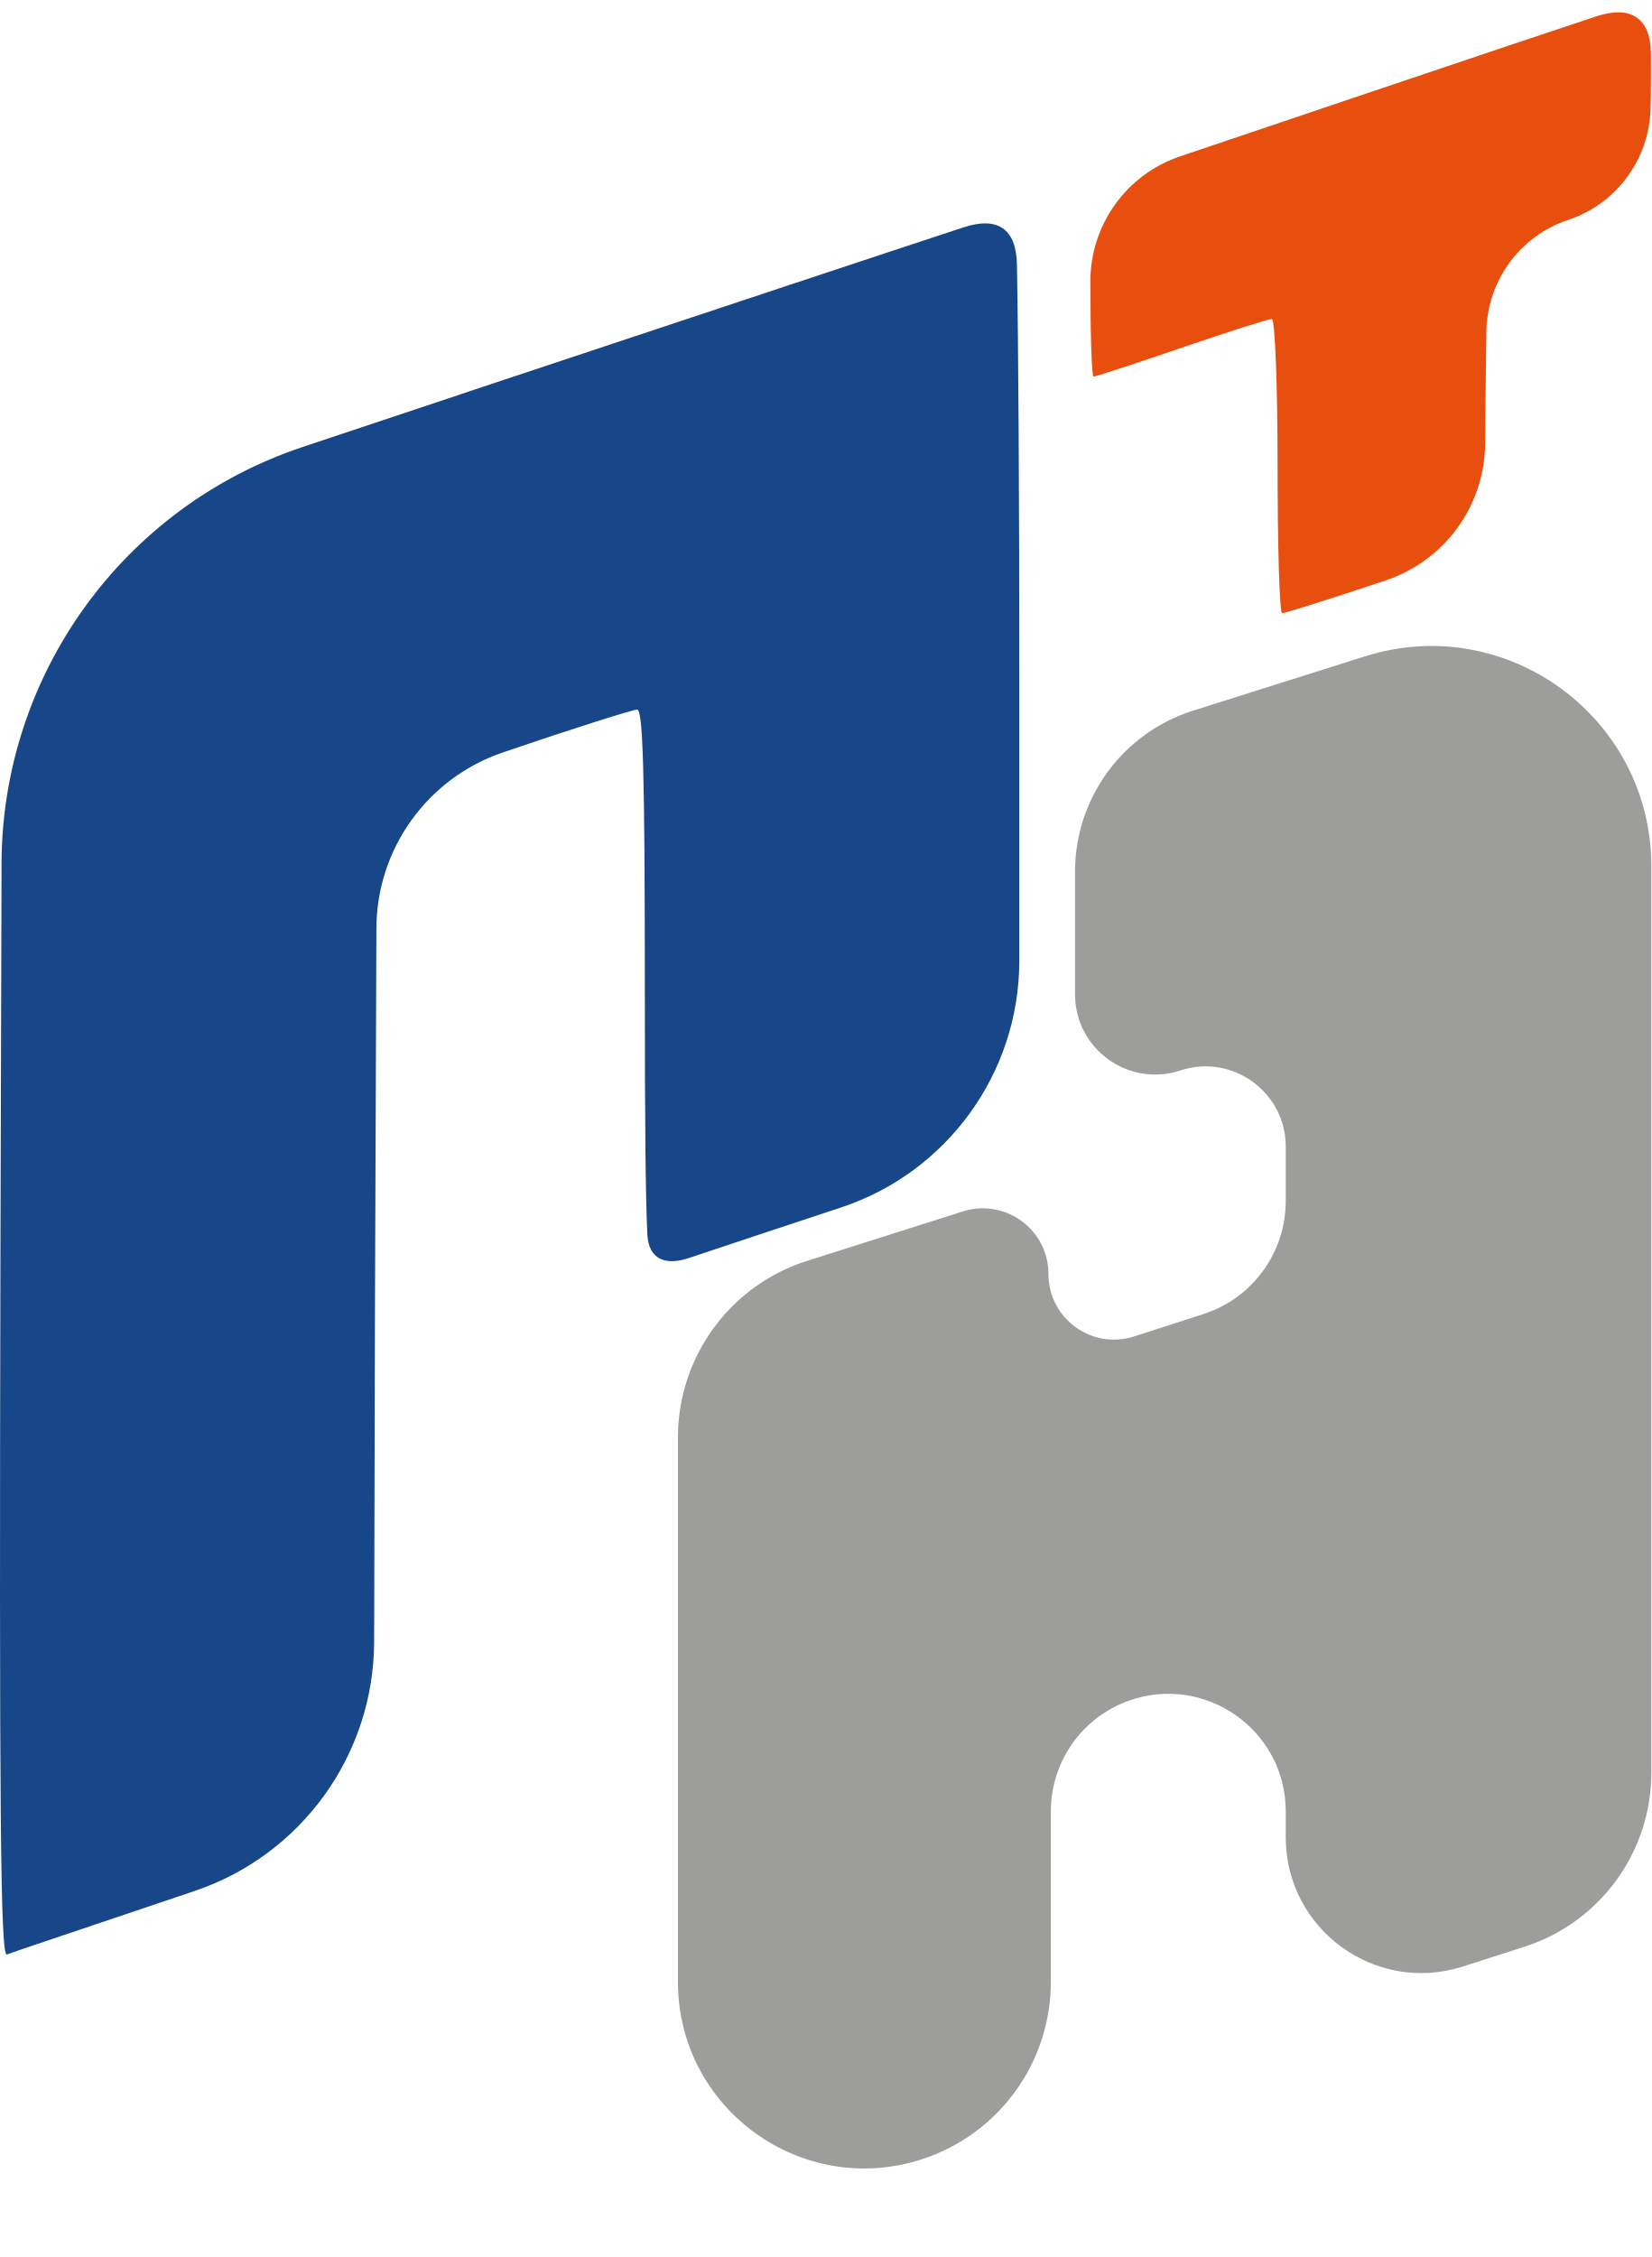
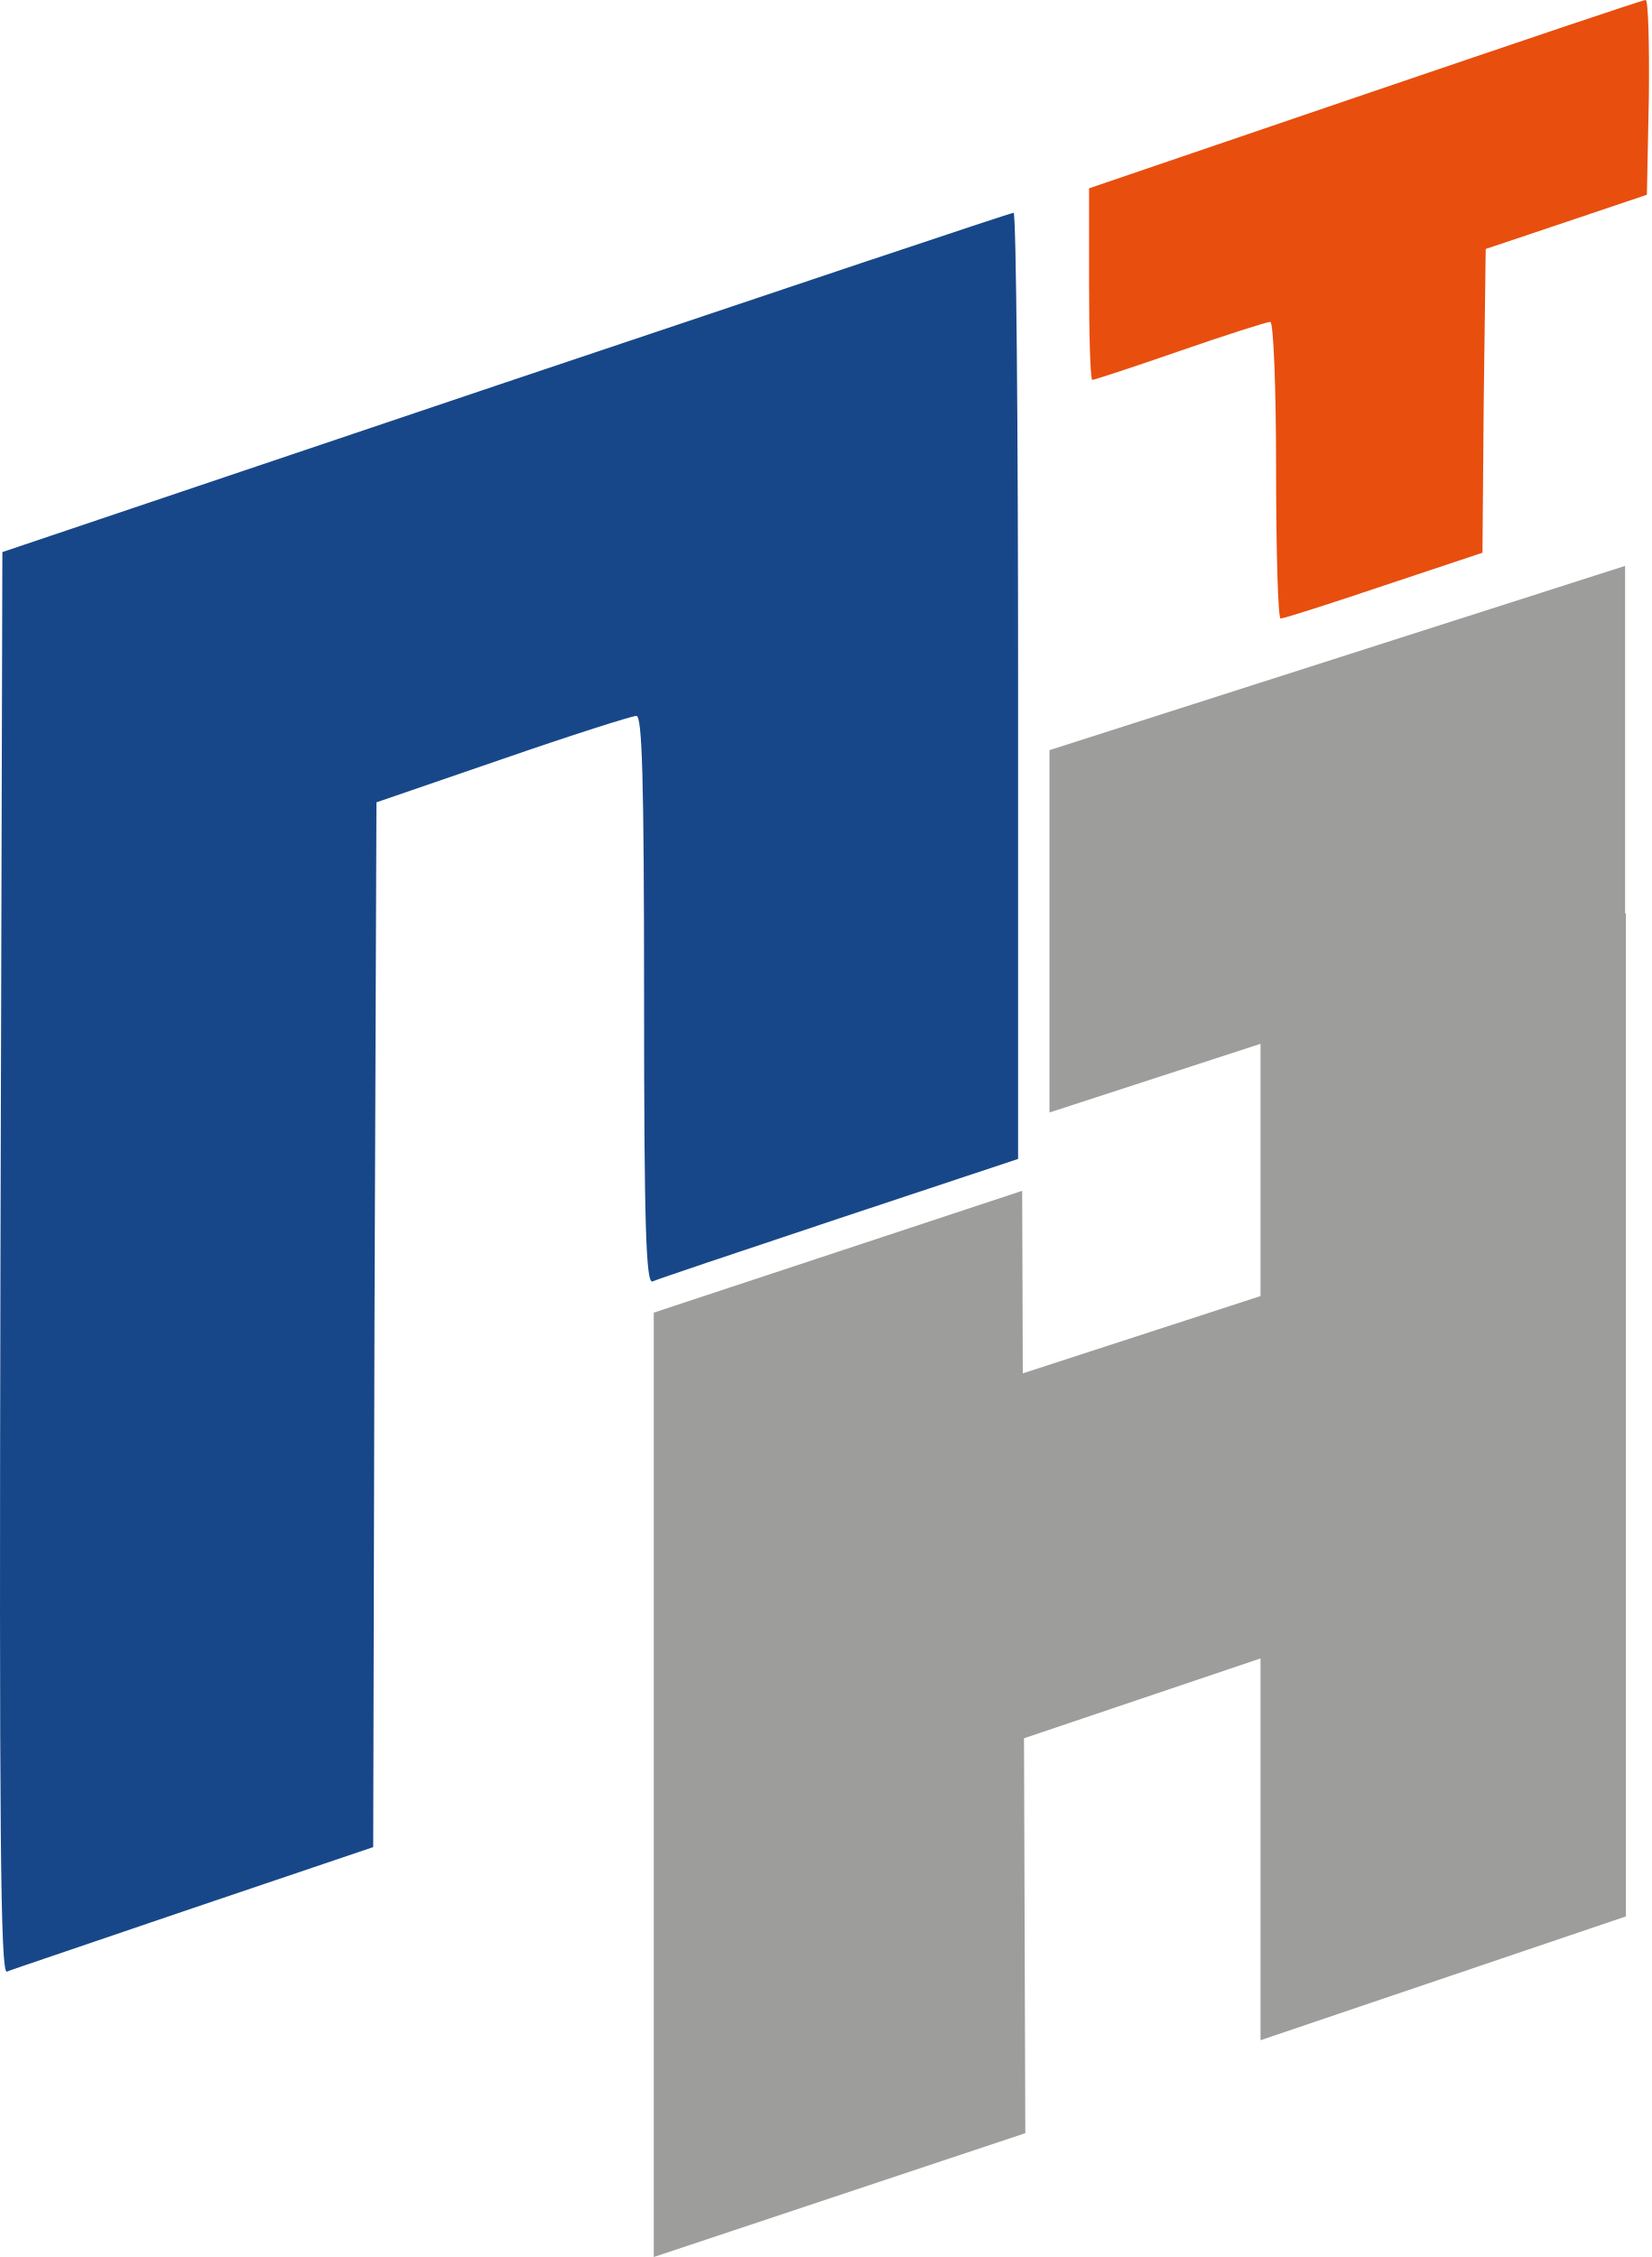
<svg xmlns="http://www.w3.org/2000/svg" width="30" height="41" viewBox="0 0 30 41" fill="none">
-   <path d="M24.829 1.696L21.437 2.841C20.464 3.17 19.809 4.083 19.809 5.11C19.809 6.062 19.832 6.841 19.867 6.841C19.902 6.841 20.618 6.608 21.463 6.318C22.307 6.028 23.046 5.795 23.105 5.795C23.163 5.795 23.21 6.992 23.21 8.466C23.21 9.93 23.245 11.138 23.293 11.138C23.351 11.138 24.196 10.871 25.169 10.545C26.242 10.191 26.971 9.193 26.98 8.063L26.988 7.224L27.003 6.028C27.015 5.103 27.611 4.287 28.489 3.995C29.368 3.703 29.968 2.889 29.986 1.962L29.99 1.754C29.994 1.471 29.994 1.204 29.992 0.967C29.986 0.32 29.618 0.093 29.003 0.296C28.075 0.603 26.543 1.118 24.829 1.696Z" fill="#E84E0E" />
-   <path d="M9.193 6.887L5.494 8.121C2.237 9.209 0.037 12.254 0.028 15.688L0.008 22.751C-0.015 32.972 0.008 35.538 0.125 35.504C0.208 35.469 1.744 34.958 3.527 34.354C5.476 33.701 6.792 31.878 6.797 29.823L6.812 23.855L6.838 16.863C6.843 15.418 7.766 14.135 9.134 13.669C10.389 13.24 11.492 12.891 11.574 12.891C11.68 12.88 11.715 13.971 11.715 18.001C11.715 20.371 11.727 21.717 11.76 22.419C11.782 22.874 12.082 22.998 12.515 22.853C13.141 22.642 14.155 22.306 15.269 21.938C17.208 21.301 18.518 19.491 18.518 17.45V12.345C18.518 9.08 18.501 6.231 18.475 4.804C18.463 4.156 18.124 3.927 17.508 4.129C16.002 4.623 12.827 5.679 9.193 6.887Z" fill="#184789" />
-   <path d="M14.664 22.904L17.494 22.006C18.263 21.763 19.047 22.337 19.047 23.143C19.047 23.952 19.835 24.526 20.605 24.277L21.865 23.87C22.755 23.582 23.358 22.754 23.358 21.819V20.829C23.358 19.837 22.387 19.134 21.444 19.446C20.501 19.757 19.53 19.055 19.53 18.062V15.835C19.53 14.497 20.398 13.314 21.673 12.91L24.794 11.924C27.372 11.108 30 13.034 30 15.738V32.202C30 33.645 29.068 34.923 27.695 35.364L26.577 35.723C24.986 36.234 23.358 35.047 23.358 33.376V32.904C23.358 31.429 21.896 30.399 20.506 30.895C19.657 31.198 19.091 32.002 19.091 32.904V36.002C19.091 37.466 18.15 38.765 16.759 39.221C14.569 39.939 12.316 38.307 12.316 36.002V26.112C12.316 24.645 13.266 23.347 14.664 22.904Z" fill="#9D9D9C" />
+   <path d="M24.8 1.711L19.785 3.421V5.155C19.785 6.116 19.809 6.901 19.844 6.901C19.879 6.901 20.594 6.667 21.437 6.374C22.281 6.081 23.019 5.847 23.077 5.847C23.136 5.847 23.183 7.053 23.183 8.541C23.183 10.017 23.218 11.236 23.265 11.236C23.323 11.236 24.167 10.966 25.139 10.638L26.932 10.041L26.955 7.288L26.991 4.523L28.455 4.031L29.919 3.538L29.955 1.769C29.966 0.785 29.943 -0.011 29.896 0C29.837 0 27.553 0.774 24.8 1.711Z" fill="#E84E0E" />
+   <path d="M9.182 6.948L0.043 10.029L0.008 22.951C-0.015 33.261 0.008 35.851 0.125 35.816C0.207 35.78 1.742 35.265 3.523 34.656L6.78 33.554L6.803 24.064L6.839 14.575L9.123 13.79C10.377 13.356 11.478 13.005 11.56 13.005C11.665 12.993 11.701 14.094 11.701 18.16C11.701 22.248 11.736 23.315 11.853 23.279C11.923 23.244 13.458 22.729 15.251 22.131L18.496 21.053V12.454C18.496 7.721 18.461 3.855 18.414 3.866C18.355 3.866 14.208 5.26 9.182 6.948Z" fill="#184789" />
+   <path d="M11.877 23.845L18.57 21.632L18.627 38.751L11.877 41V23.845Z" fill="#9D9D9C" />
+   <path d="M18.514 24.97L23.014 23.507V30.088L18.514 31.607V24.97Z" fill="#9D9D9C" />
+   <path d="M19.066 13.627L29.523 10.28V16.807L19.066 20.209V13.627Z" fill="#9D9D9C" />
+   <path d="M22.9 18.838L29.538 16.588V34.813L22.9 37.062V18.838Z" fill="#9D9D9C" />
</svg>
